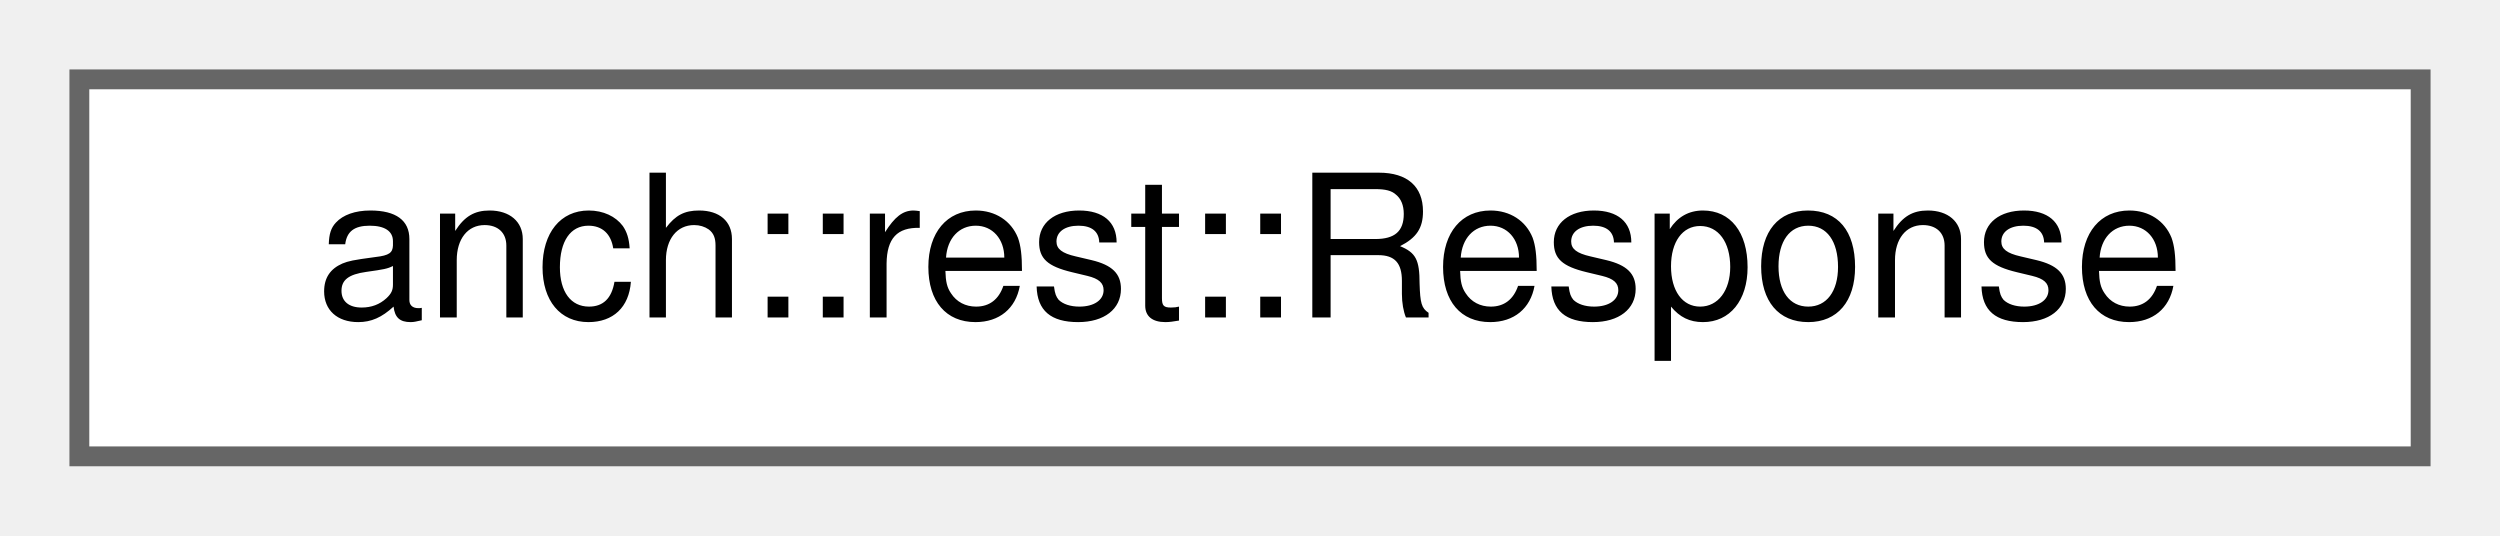
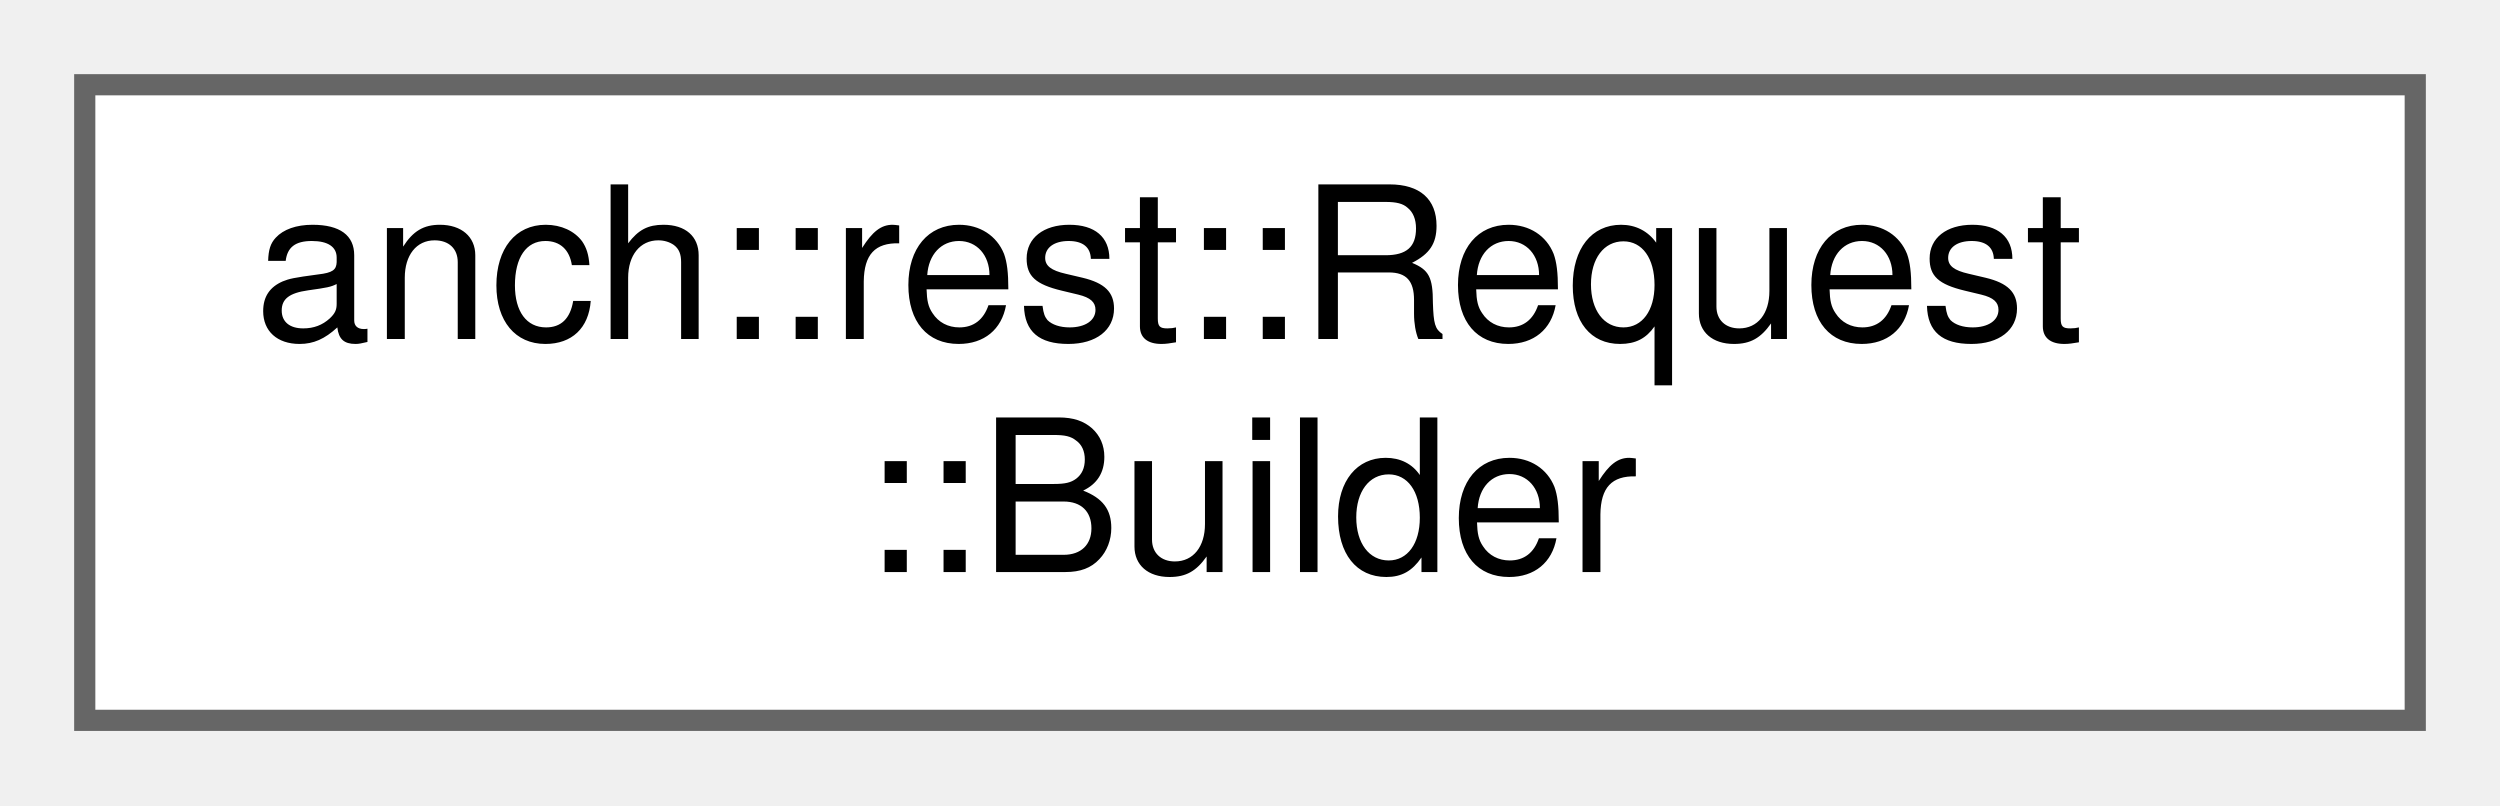
- <svg xmlns="http://www.w3.org/2000/svg" xmlns:xlink="http://www.w3.org/1999/xlink" width="126pt" height="27pt" viewBox="0.00 0.00 126.00 27.00">
-   <g id="graph0" class="graph" transform="scale(1 1) rotate(0) translate(4 23)">
+ <svg xmlns="http://www.w3.org/2000/svg" xmlns:xlink="http://www.w3.org/1999/xlink" width="118pt" height="38pt" viewBox="0.00 0.00 118.00 38.00">
+   <g id="graph0" class="graph" transform="scale(1 1) rotate(0) translate(4 34)">
    <g id="node1" class="node">
      <g id="a_node1">
-         <a xlink:href="classanch_1_1rest_1_1_response.html" target="_top" xlink:title="HTTP response.">
-           <polygon fill="white" stroke="#666666" points="118,-19 0,-19 0,0 118,0 118,-19" />
-           <text text-anchor="middle" x="59" y="-7" font-family="Helvetica,sans-Serif" font-size="10.00">anch::rest::Response</text>
+         <a xlink:href="classanch_1_1rest_1_1_request_1_1_builder.html" target="_top" xlink:title="HTTP request builder.">
+           <polygon fill="white" stroke="#666666" points="110,-30 0,-30 0,0 110,0 110,-30" />
+           <text text-anchor="start" x="8" y="-18" font-family="Helvetica,sans-Serif" font-size="10.00">anch::rest::Request</text>
+           <text text-anchor="middle" x="55" y="-7" font-family="Helvetica,sans-Serif" font-size="10.00">::Builder</text>
        </a>
      </g>
    </g>
  </g>
</svg>
